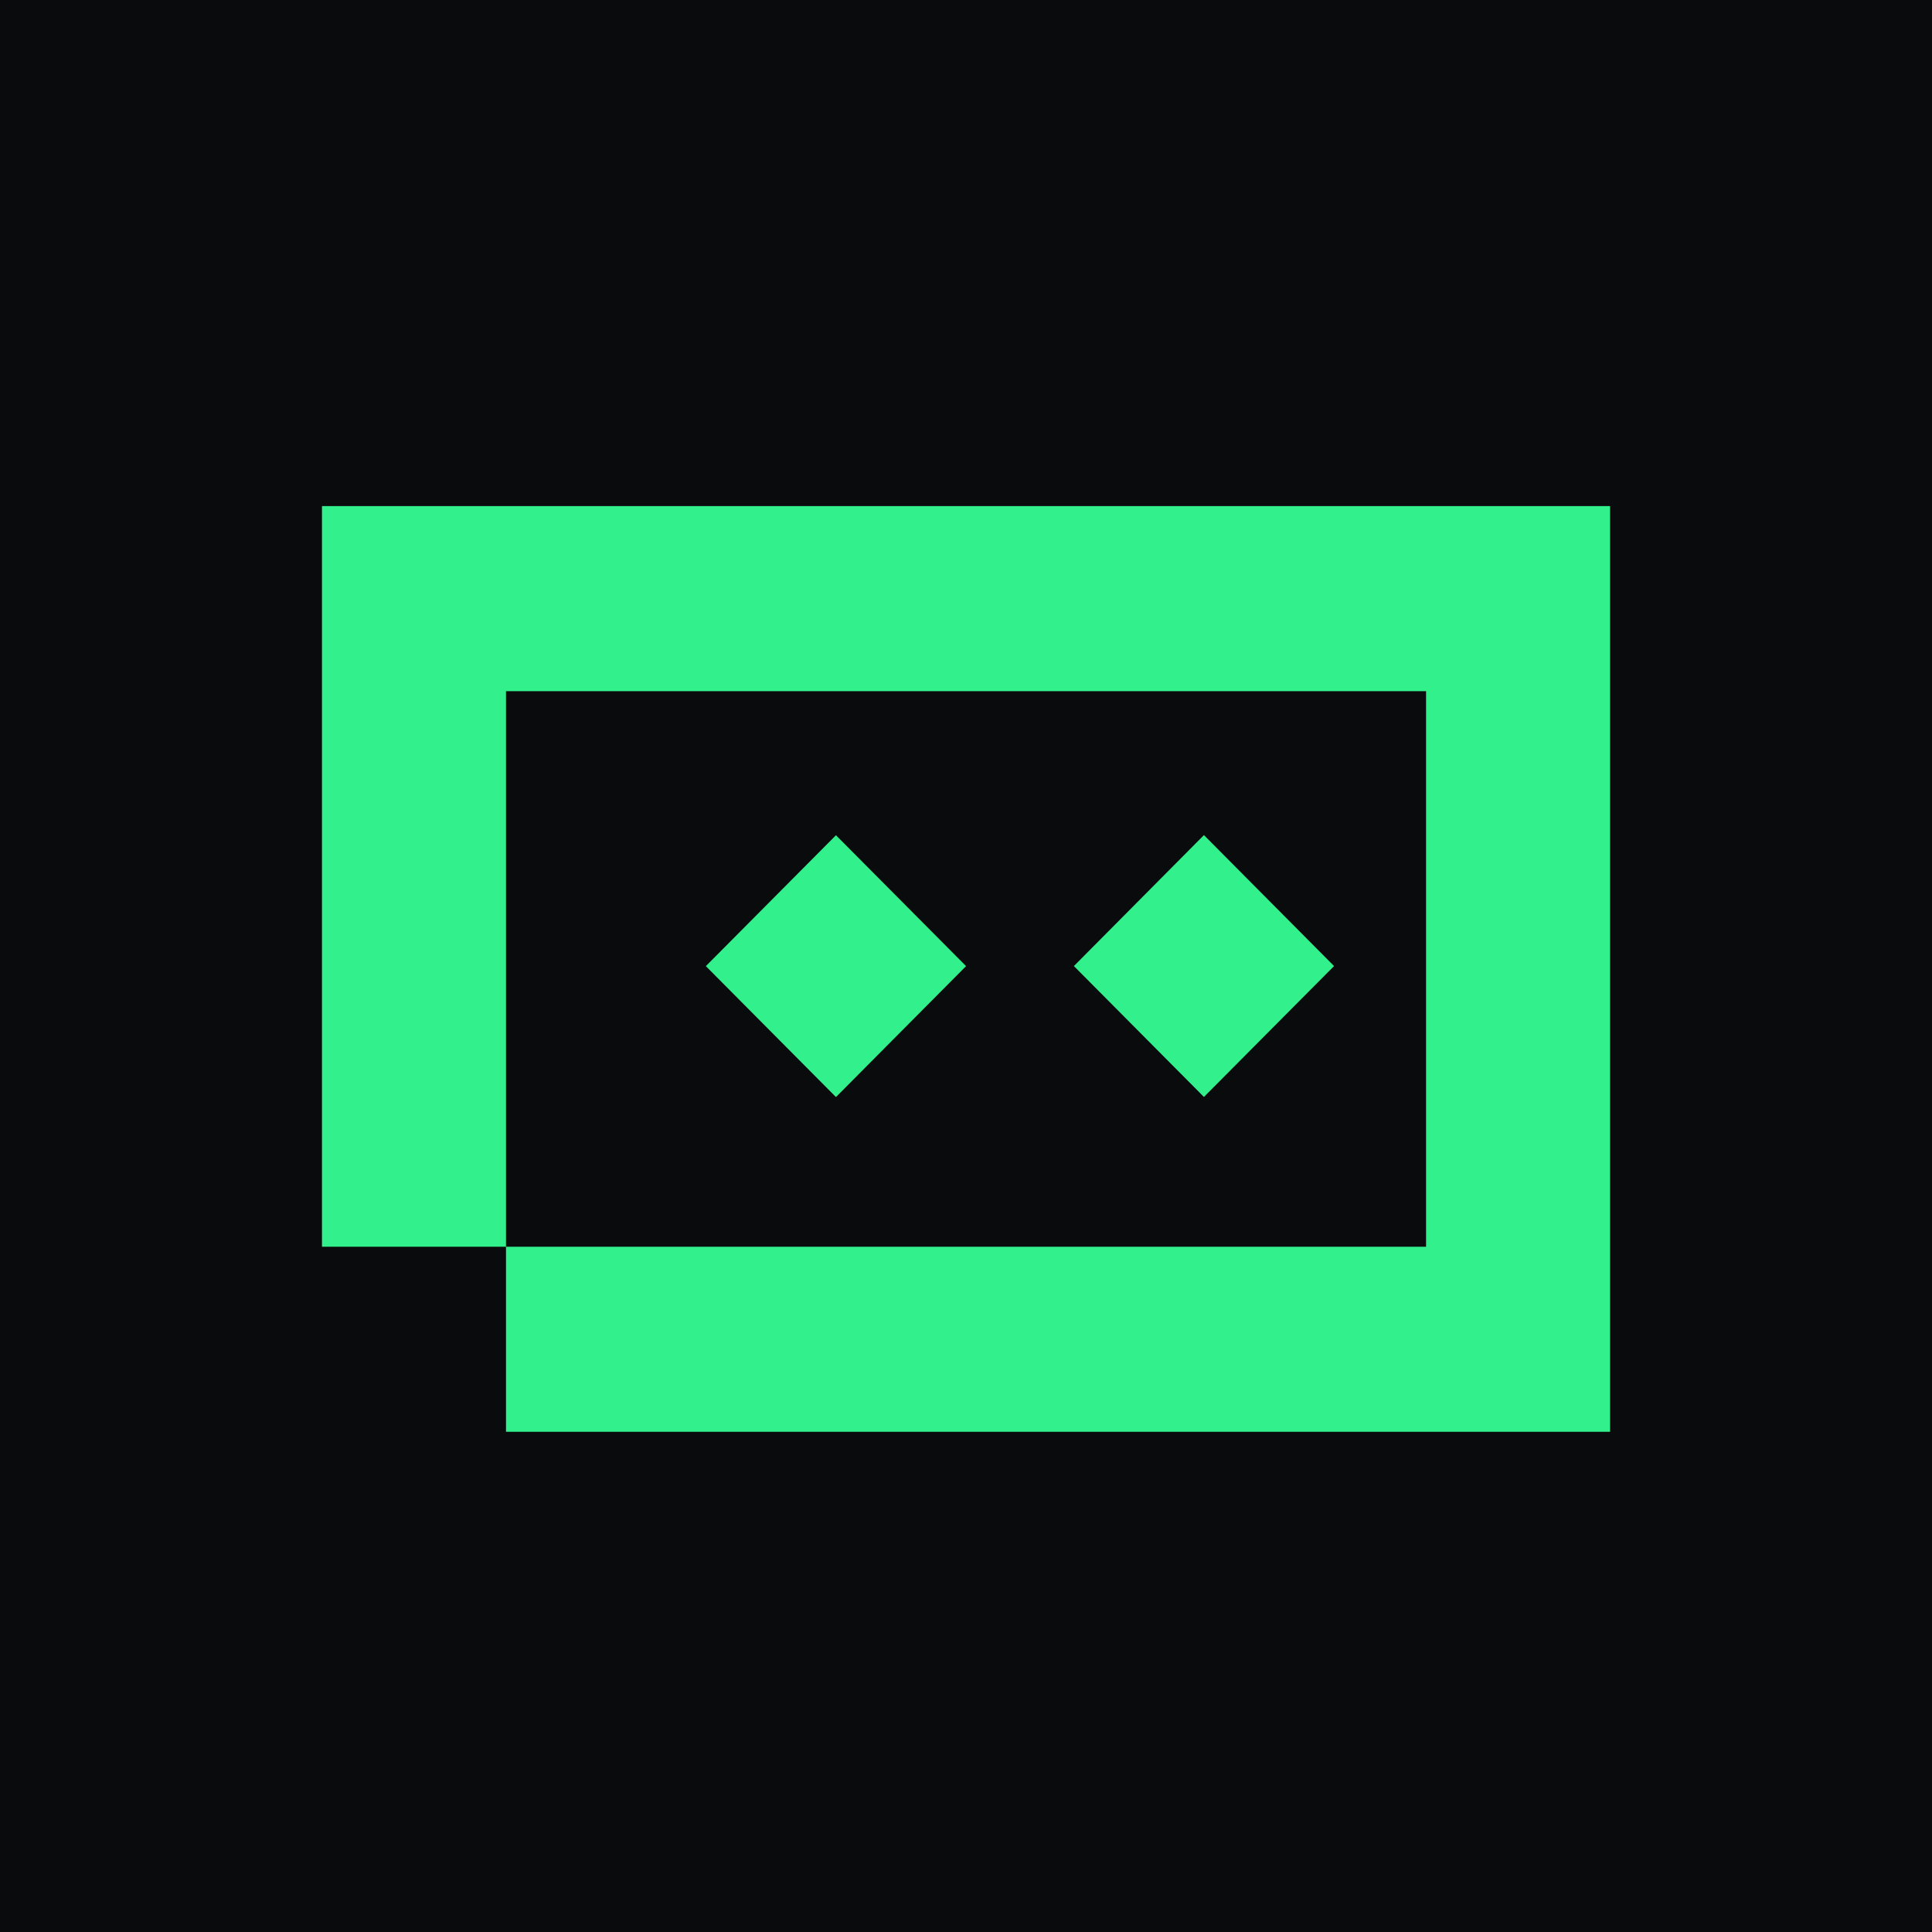
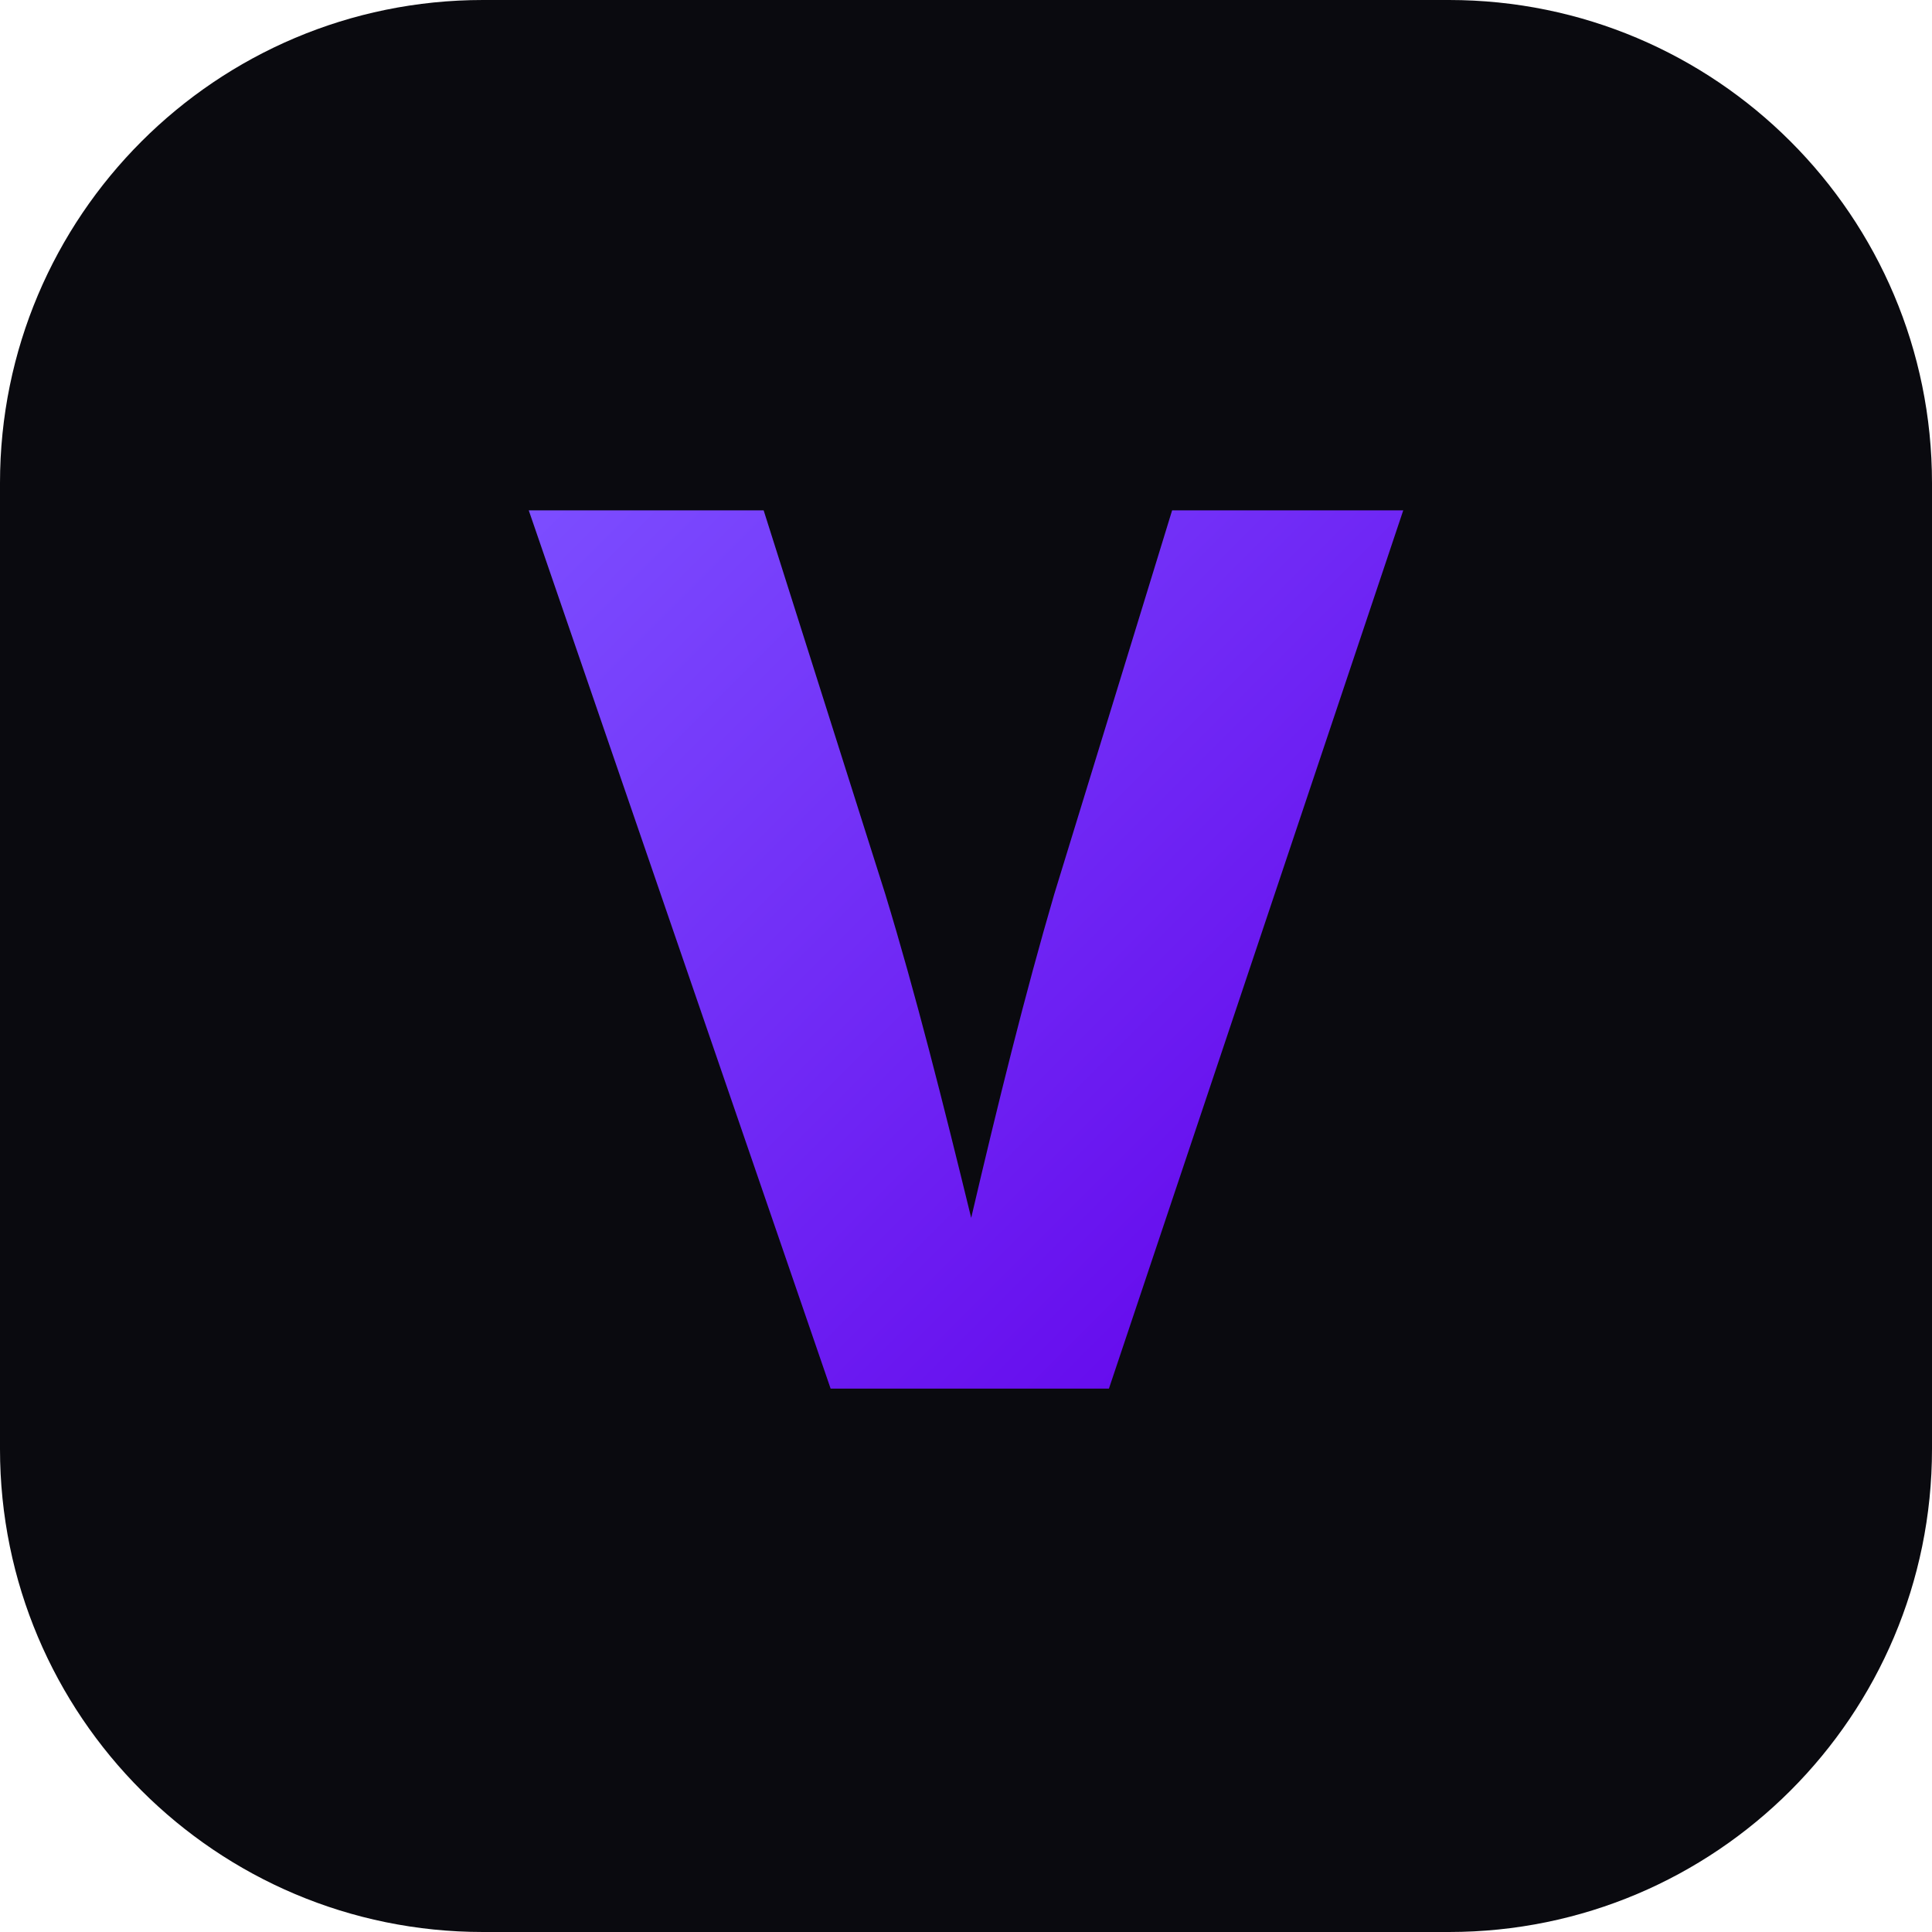
<svg xmlns="http://www.w3.org/2000/svg" width="32" height="32" viewBox="0 0 32 32" fill="none">
-   <rect width="32" height="32" fill="#0A0B0D" />
-   <path d="M26.668 23.715H8.381V20.65H5.333V8.382H26.668V23.715ZM8.381 20.65H23.62V11.448H8.381V20.65ZM16.001 16.002L13.846 18.171L11.691 16.002L13.846 13.834L16.001 16.002ZM22.096 16.001L19.941 18.169L17.787 16.001L19.941 13.832L22.096 16.001Z" fill="#32F08C" />
+   <rect width="32" height="32" rx="8" fill="#0A0A0F" />
+   <defs>
+     <linearGradient id="vox-grad" x1="0" y1="0" x2="1" y2="1">
+       <stop offset="0%" stop-color="#7C4DFF" />
+       <stop offset="100%" stop-color="#6200EA" />
+     </linearGradient>
+   </defs>
+   <text x="16" y="23" text-anchor="middle" font-size="20" font-weight="800" font-family="Inter, sans-serif" fill="url(#vox-grad)">V</text>
</svg>
